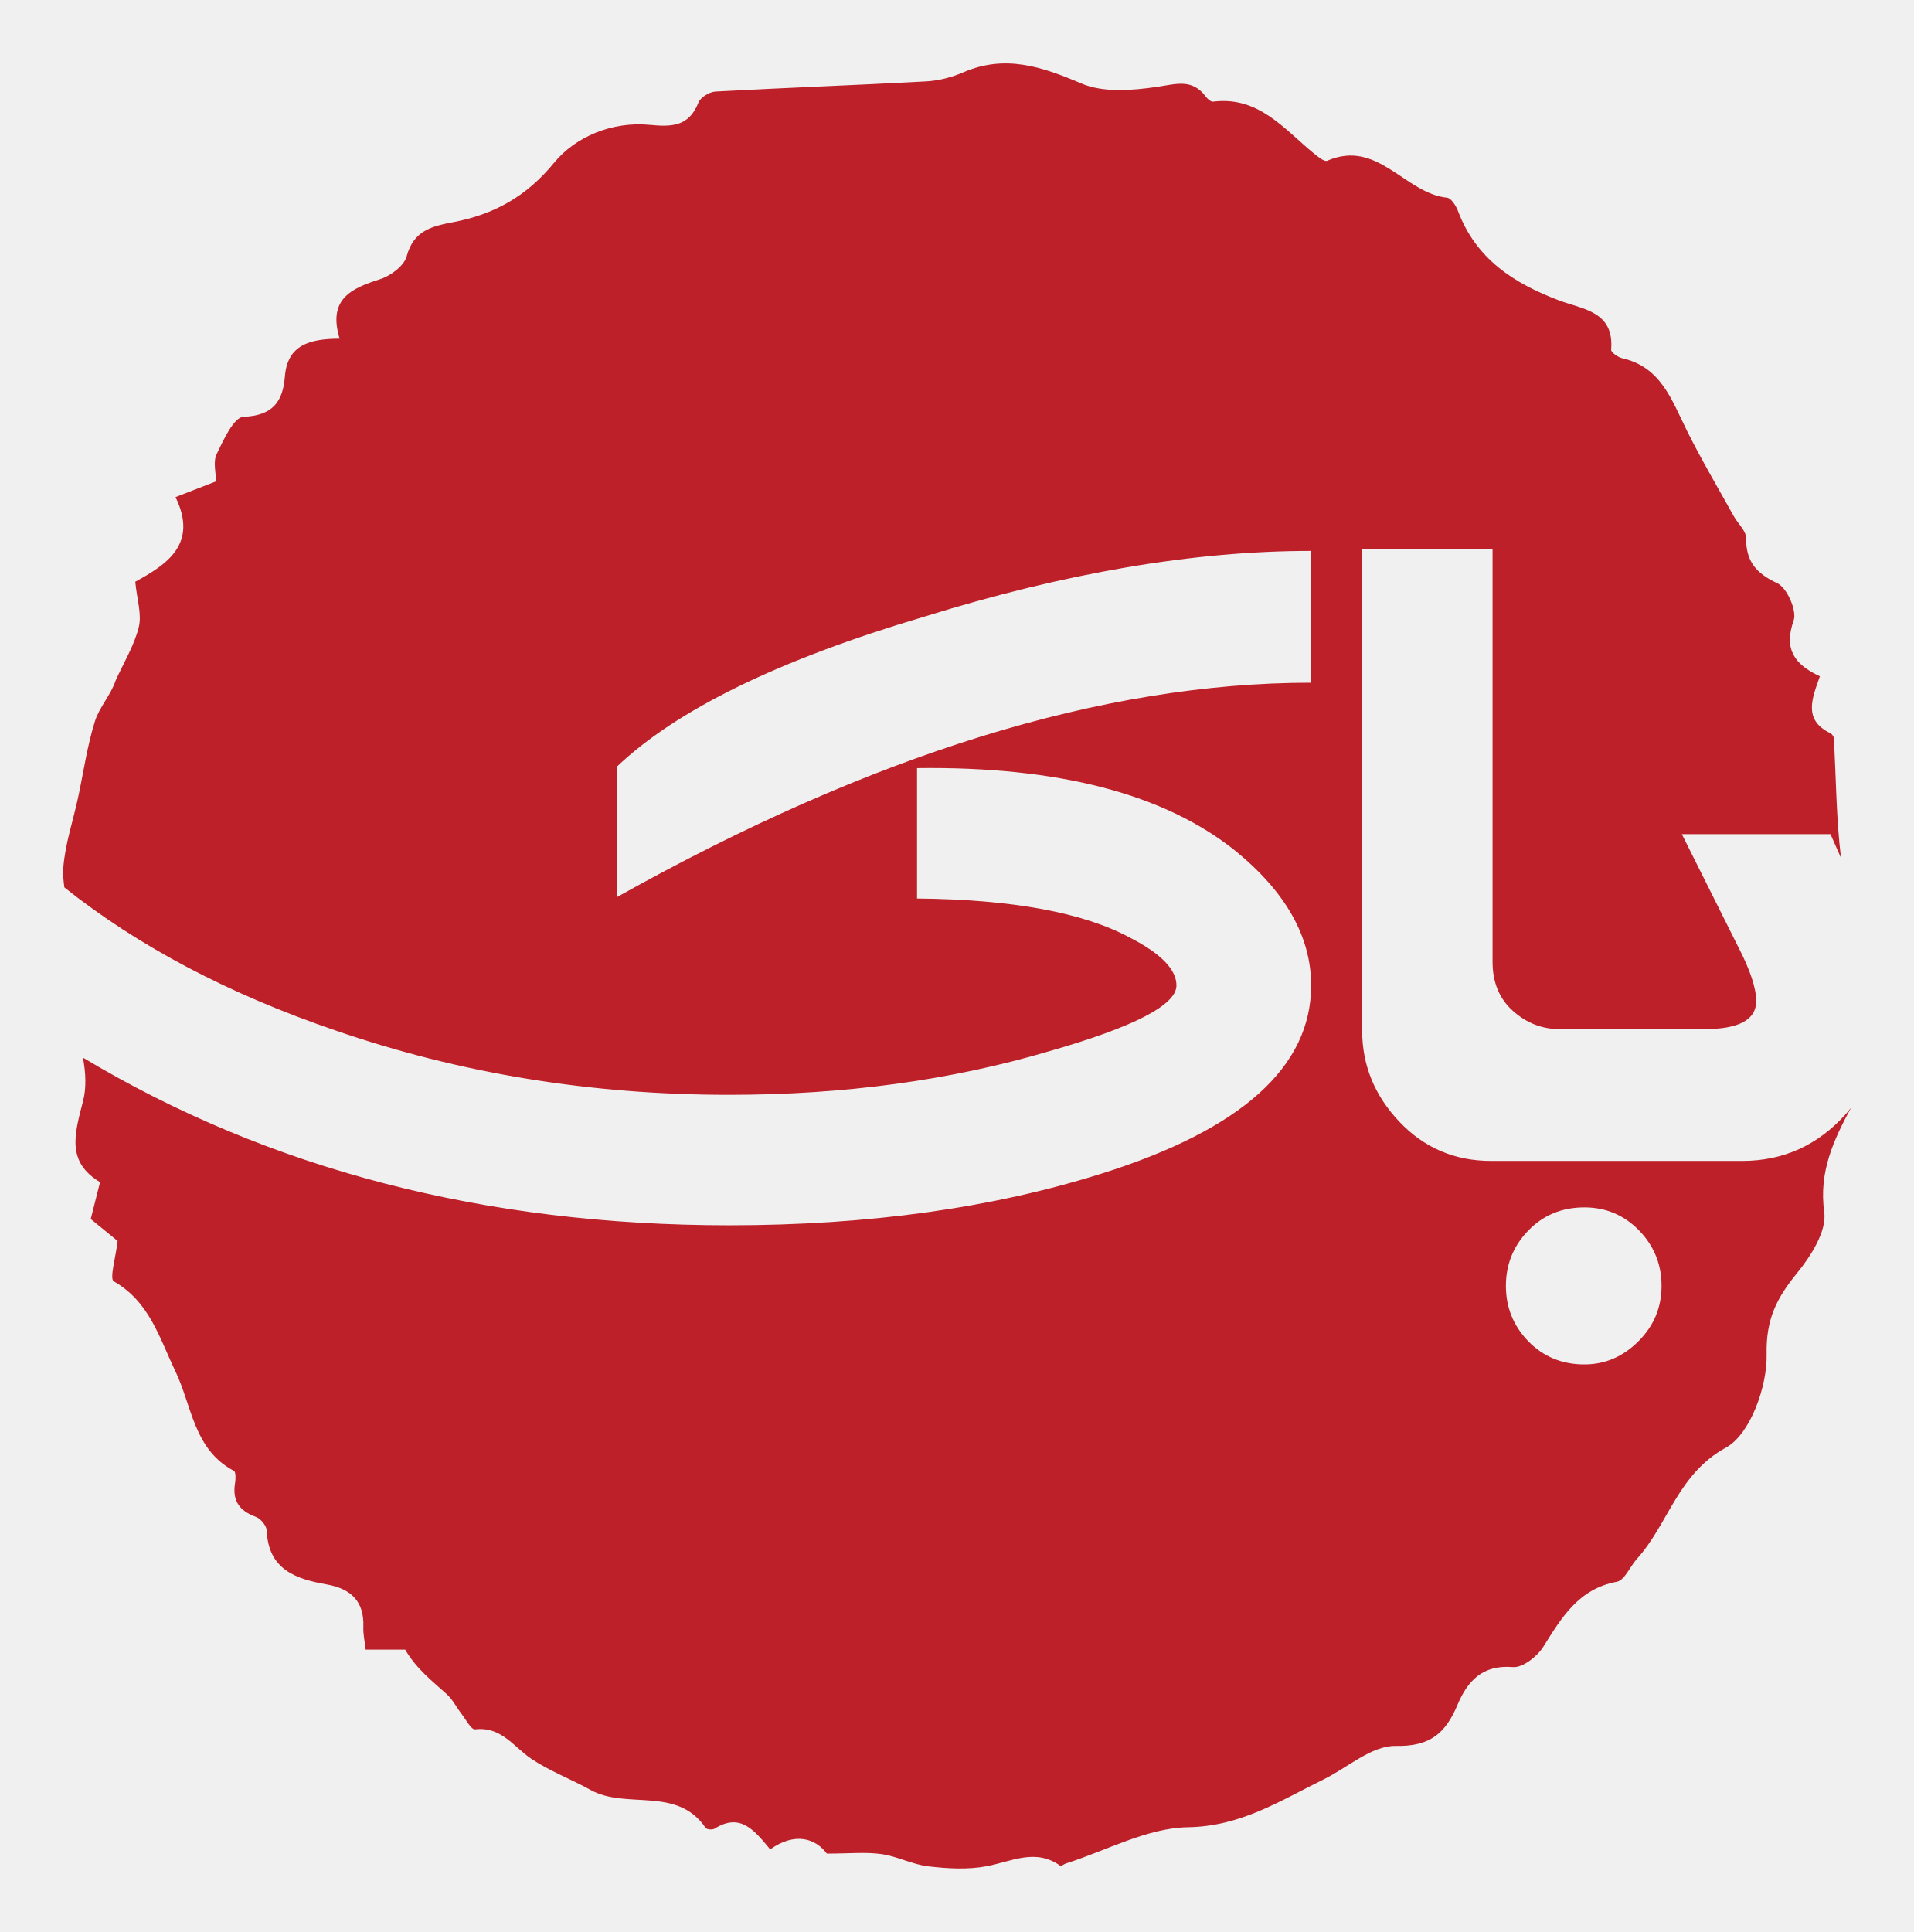
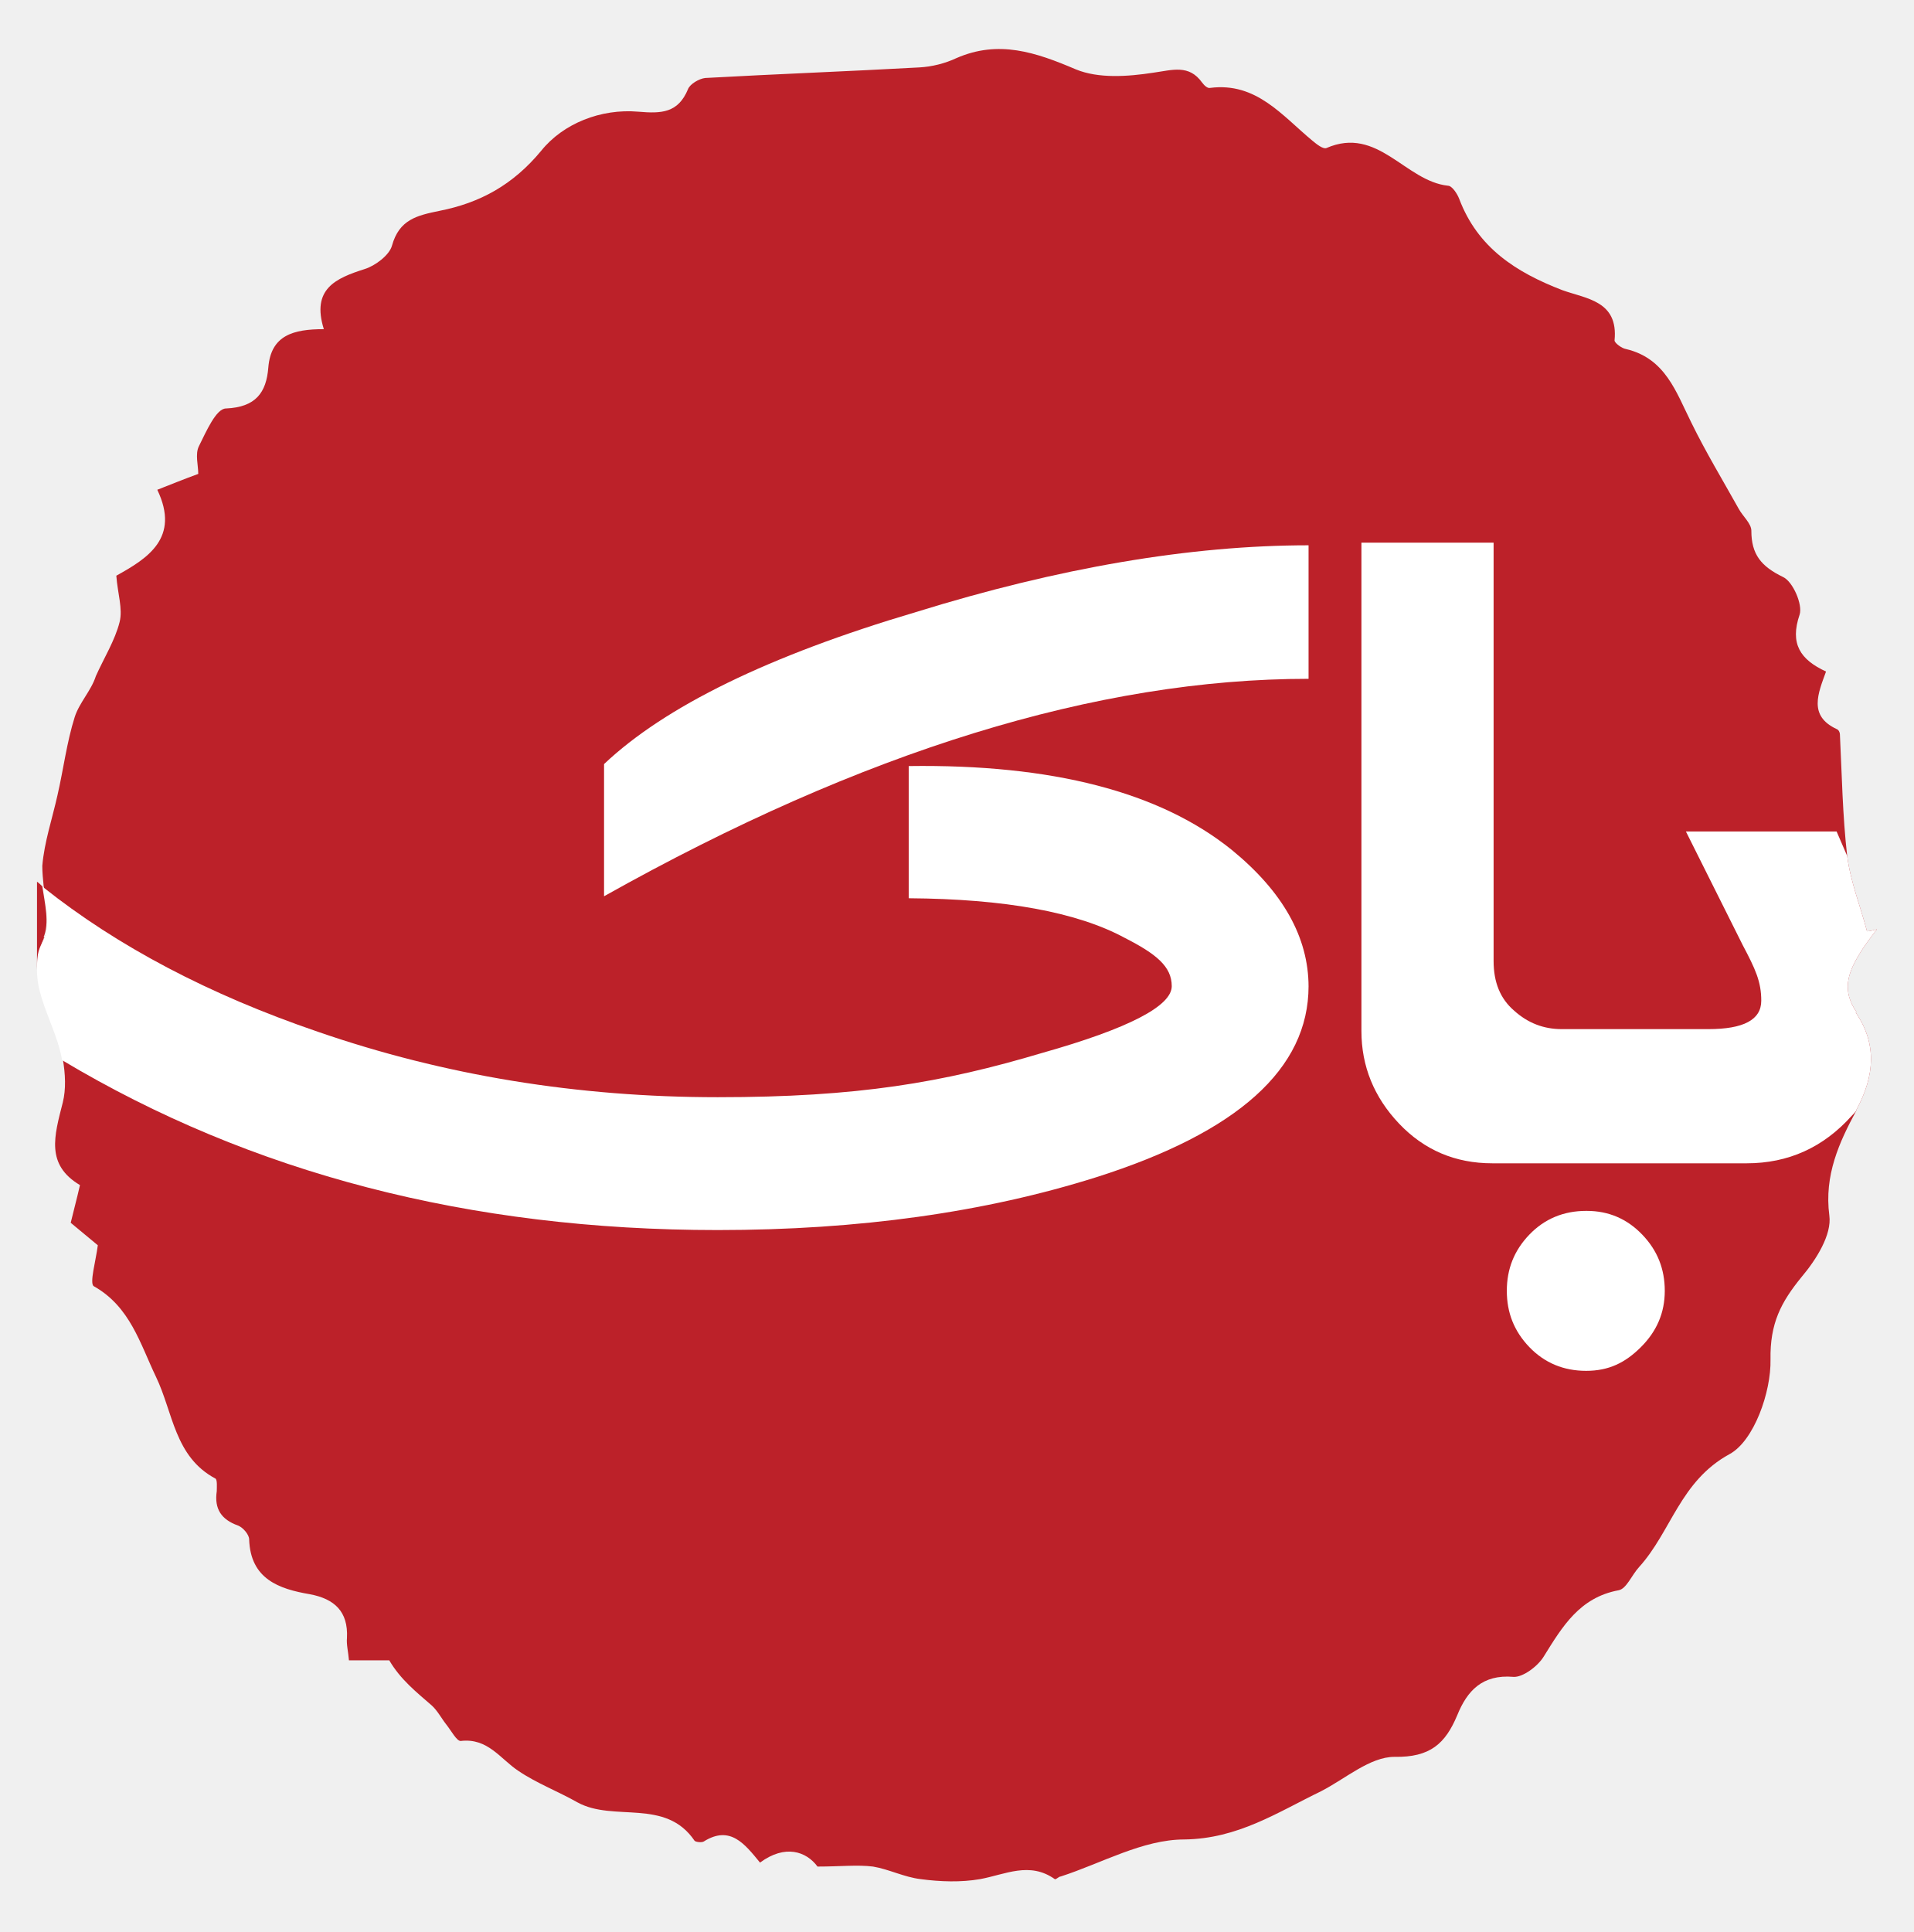
- <svg xmlns="http://www.w3.org/2000/svg" version="1.1" id="Layer_1" x="0px" y="0px" viewBox="0 0 289.6 292.3" style="enable-background:new 0 0 289.6 292.3;" xml:space="preserve">
-   <style type="text/css">
- 	.st0{fill:#BD2029;}
- </style>
-   <path class="st0" d="M280.08,167.59c-0.26,0.31-0.5,0.64-0.77,0.94c-4.24,4.74-9.48,7.11-15.7,7.11h-27.58h-0.85h-9.55  c-5.52,0-10.15-1.98-13.9-5.94c-3.75-3.96-5.62-8.56-5.62-13.79V83.13h19.73v62.38c0,3.11,1.02,5.59,3.08,7.43  c2.05,1.84,4.42,2.76,7.11,2.76h21.85c5.23,0,7.85-1.41,7.85-4.24c0-1.98-0.92-4.74-2.76-8.28l-8.49-16.98h22.49l1.59,3.59  c-0.72-5.99-0.74-12.07-1.08-18.1c-0.02-0.27-0.28-0.64-0.53-0.76c-4.2-2.03-2.72-5.36-1.58-8.61c-3.86-1.79-5.5-4.11-3.97-8.45  c0.52-1.49-1.01-4.94-2.47-5.63c-3.22-1.5-4.75-3.3-4.73-6.85c0-1.09-1.24-2.17-1.86-3.29c-2.39-4.3-4.9-8.54-7.09-12.94  c-2.28-4.57-3.88-9.61-9.76-10.95c-0.66-0.15-1.74-0.9-1.71-1.3c0.5-5.81-4.3-6.11-7.83-7.44c-6.89-2.59-12.62-6.29-15.34-13.55  c-0.3-0.79-1.03-1.94-1.65-2.01c-6.41-0.65-10.48-8.92-18.14-5.59c-0.44,0.19-1.42-0.62-2.02-1.11c-4.52-3.7-8.36-8.7-15.25-7.83  c-0.35,0.04-0.87-0.44-1.14-0.81c-2.05-2.71-4.47-1.85-7.32-1.43c-3.77,0.55-8.16,0.91-11.49-0.52c-5.97-2.55-11.52-4.41-17.84-1.68  c-1.73,0.75-3.68,1.26-5.56,1.37c-10.64,0.58-21.3,0.96-31.94,1.54c-0.91,0.05-2.25,0.87-2.57,1.65c-1.44,3.63-3.97,3.72-7.39,3.39  c-5.65-0.54-11.21,1.76-14.49,5.77c-4.2,5.12-9.12,7.78-15.17,8.94c-3.32,0.64-6.05,1.26-7.11,5.19c-0.39,1.44-2.44,2.96-4.03,3.46  c-4.35,1.38-7.93,2.99-6.11,8.99c-4.49,0.02-7.9,0.91-8.28,5.72c-0.3,3.78-1.82,5.93-6.27,6.1c-1.46,0.06-3.03,3.51-4.06,5.65  c-0.56,1.16-0.1,2.81-0.1,4.12c-2.13,0.83-3.88,1.51-6.12,2.38c3.49,7.16-1.43,10.25-6.09,12.8c0.25,2.66,1.01,4.92,0.53,6.87  c-0.7,2.82-2.3,5.41-3.51,8.1c-0.71,2.16-2.44,3.98-3.12,6.13c-1.19,3.77-1.73,7.75-2.57,11.63c-0.76,3.52-1.96,7.01-2.22,10.56  c-0.07,0.95,0.02,1.95,0.16,2.96c11.16,8.89,24.82,16.1,40.96,21.62c18.81,6.51,38.69,9.76,59.62,9.76c17.4,0,33.52-2.19,48.38-6.58  c12.87-3.68,19.31-7,19.31-9.97c0-2.4-2.33-4.81-7-7.21c-7.08-3.82-17.83-5.8-32.25-5.94v-19.73c21.36-0.28,37.41,3.89,48.17,12.52  c7.64,6.23,11.46,13.02,11.46,20.37c0,12.31-10.54,21.79-31.62,28.43c-16.55,5.23-35.36,7.85-56.44,7.85  c-37.02,0-69.6-8.47-97.78-25.37c0.43,2.25,0.54,4.54,0.03,6.53c-1.3,5.03-2.57,9.24,2.56,12.31c-0.54,2.14-0.99,3.93-1.41,5.58  c1.66,1.35,3.02,2.46,4.07,3.32c-0.26,2.36-1.26,5.72-0.58,6.11c5.4,3.07,6.9,8.57,9.29,13.53c2.54,5.28,2.78,11.91,8.88,15.14  c0.31,0.16,0.28,1.24,0.18,1.85c-0.44,2.65,0.64,4.2,3.14,5.11c0.73,0.26,1.62,1.34,1.65,2.07c0.24,5.9,4.39,7.33,9.06,8.15  c3.69,0.65,5.72,2.55,5.56,6.48c-0.04,1.07,0.21,2.15,0.35,3.39c2.17,0,4.07,0,5.98,0c1.68,2.88,4.04,4.71,6.26,6.71  c0.91,0.81,1.48,1.99,2.24,2.97c0.67,0.86,1.48,2.45,2.08,2.38c3.99-0.46,5.84,2.67,8.54,4.48c2.77,1.85,5.97,3.05,8.91,4.68  c5.45,3.03,13.1-0.64,17.44,5.76c0.16,0.24,1.03,0.31,1.34,0.11c3.97-2.51,6.11,0.37,8.42,3.13c3.78-2.68,6.88-1.64,8.57,0.64  c3.42,0,5.87-0.26,8.24,0.07c2.42,0.34,4.71,1.58,7.13,1.86c2.93,0.34,6,0.52,8.86-0.03c3.76-0.72,7.36-2.74,11.11-0.05  c0.13,0.09,0.54-0.27,0.84-0.36c6.15-1.95,12.29-5.38,18.47-5.48c8.01-0.13,13.94-4.01,20.45-7.2c3.67-1.8,7.35-5.17,10.97-5.1  c5.33,0.11,7.58-2.02,9.36-6.23c1.53-3.62,3.78-6.08,8.39-5.7c1.47,0.12,3.66-1.6,4.58-3.06c2.78-4.42,5.31-8.76,11.13-9.85  c1.18-0.22,1.99-2.29,3.03-3.45c4.79-5.28,6.14-12.82,13.49-16.85c3.68-2.01,6.26-9.29,6.15-14.11c-0.12-5.37,1.57-8.57,4.61-12.3  c2.1-2.57,4.5-6.34,4.11-9.21C275.16,177.28,277.51,172.36,280.08,167.59z M198.34,103.29c-31.4,0-66.41,10.82-105.03,32.46v-19.73  c9.05-8.63,24.54-16.2,46.47-22.7c21.36-6.65,40.88-9.97,58.56-9.97V103.29z M247.91,202.93c-2.33,2.33-5.06,3.5-8.17,3.5  c-3.39,0-6.22-1.17-8.49-3.5c-2.26-2.33-3.39-5.13-3.39-8.38c0-3.25,1.13-6.05,3.39-8.38c2.26-2.33,5.09-3.5,8.49-3.5  c3.25,0,6.01,1.17,8.28,3.5c2.26,2.33,3.39,5.13,3.39,8.38C251.41,197.8,250.25,200.6,247.91,202.93z" />
+ <svg xmlns="http://www.w3.org/2000/svg" id="Layer_1" version="1.1" viewBox="0 0 289.6 292.3">
+   <defs>
+     <style>
+       .st0 {
+         fill: #bc2129;
+       }
+ 
+       .st1 {
+         fill: #fff;
+       }
+ 
+       .st2 {
+         fill: #bc2029;
+       }
+     </style>
+   </defs>
+   <g id="CG0cK0">
+     <g>
+       <path class="st2" d="M6.7,141.8c-.8,1.8-1.1,3.4-1.1,4.9v-13.3c.3.2.6.5.8.7.4,2.7,1.1,5.5.2,7.7Z" />
+       <path class="st0" d="M280.8,153.2c3.2,4.7,2.9,9.5.1,14.7,0,0,0,0,0,.1-2.6,4.8-4.9,9.8-4.1,15.9.4,2.9-2,6.7-4.2,9.3-3.1,3.8-4.8,7-4.7,12.5.1,4.9-2.5,12.3-6.2,14.3-7.5,4.1-8.8,11.7-13.7,17.1-1.1,1.2-1.9,3.3-3.1,3.5-5.9,1.1-8.5,5.5-11.3,10-.9,1.5-3.2,3.2-4.6,3.1-4.7-.4-7,2.1-8.5,5.8-1.8,4.3-4.1,6.4-9.5,6.3-3.7,0-7.4,3.3-11.1,5.2-6.6,3.2-12.6,7.2-20.7,7.3-6.3,0-12.5,3.6-18.7,5.6-.3,0-.7.5-.9.4-3.8-2.7-7.5-.7-11.3,0-2.9.5-6,.4-9,0-2.5-.3-4.8-1.5-7.2-1.9-2.4-.3-4.9,0-8.4,0-1.7-2.3-4.9-3.4-8.7-.6-2.3-2.8-4.5-5.7-8.5-3.2-.3.2-1.2.1-1.4-.1-4.4-6.5-12.2-2.8-17.7-5.8-3-1.7-6.2-2.9-9-4.8-2.7-1.8-4.6-5-8.7-4.5-.6,0-1.4-1.5-2.1-2.4-.8-1-1.4-2.2-2.3-3-2.3-2-4.7-3.9-6.4-6.8h-6.1c-.1-1.3-.4-2.4-.3-3.4.2-4-1.9-5.9-5.6-6.6-4.7-.8-9-2.3-9.2-8.3,0-.7-.9-1.8-1.7-2.1-2.5-.9-3.6-2.5-3.2-5.2,0-.6.1-1.7-.2-1.9-6.2-3.3-6.4-10-9-15.4-2.4-5-3.9-10.6-9.4-13.7-.7-.4.3-3.8.6-6.2-1.1-.9-2.4-2-4.1-3.4.4-1.7.9-3.5,1.4-5.7-5.2-3.1-3.9-7.4-2.6-12.5.5-2,.4-4.3,0-6.6-.3-1.7-.9-3.5-1.5-5-1.1-3-2.3-5.6-2.3-8.6s.3-3.1,1.1-4.9c.9-2.2.2-5-.2-7.7-.1-1-.2-2-.2-3,.3-3.6,1.5-7.1,2.3-10.7.9-3.9,1.4-8,2.6-11.8.7-2.2,2.5-4,3.2-6.2,1.2-2.7,2.9-5.4,3.6-8.2.5-2-.3-4.3-.5-7,4.7-2.6,9.7-5.7,6.2-13,2.3-.9,4-1.6,6.2-2.4,0-1.3-.5-3,.1-4.2,1.1-2.2,2.6-5.7,4.1-5.7,4.5-.2,6.1-2.4,6.4-6.2.4-4.9,3.8-5.8,8.4-5.8-1.9-6.1,1.8-7.7,6.2-9.1,1.6-.5,3.7-2.1,4.1-3.5,1.1-4,3.8-4.6,7.2-5.3,6.1-1.2,11.1-3.9,15.4-9.1,3.3-4.1,9-6.4,14.7-5.9,3.5.3,6,.2,7.5-3.4.3-.8,1.7-1.6,2.6-1.7,10.8-.6,21.6-1,32.4-1.6,1.9-.1,3.9-.6,5.6-1.4,6.4-2.8,12-.9,18.1,1.7,3.4,1.4,7.8,1.1,11.7.5,2.9-.4,5.4-1.3,7.4,1.5.3.4.8.9,1.2.8,7-.9,10.9,4.2,15.5,8,.6.5,1.6,1.3,2.1,1.1,7.8-3.4,11.9,5,18.4,5.7.6,0,1.4,1.2,1.7,2,2.8,7.4,8.6,11.1,15.6,13.8,3.6,1.3,8.5,1.6,7.9,7.6,0,.4,1.1,1.2,1.7,1.3,6,1.4,7.6,6.5,9.9,11.1,2.2,4.5,4.8,8.8,7.2,13.1.6,1.1,1.9,2.2,1.9,3.3,0,3.6,1.5,5.4,4.8,7,1.5.7,3,4.2,2.5,5.7-1.5,4.4.1,6.8,4,8.6-1.2,3.3-2.7,6.7,1.6,8.7.3.1.5.5.5.8.3,6.1.4,12.3,1.1,18.4h0c.5,3.9,2,7.6,3,11.4.5,0,1-.2,1.5-.3-1,1.3-2,2.6-2.8,4-1.6,2.7-2.5,5.3-.3,8.5Z" />
+     </g>
+   </g>
+   <g>
+     <path class="st1" d="M198,149.2c0,12.5-10.7,22.1-32.1,28.9-16.8,5.3-35.9,8-57.3,8-37.6,0-70.6-8.6-99.2-25.7-.3-1.7-.9-3.5-1.5-5-1.1-3-2.3-5.6-2.3-8.6s.3-3.1,1.1-4.9c.9-2.2.2-5-.2-7.7,11.3,9,25.2,16.3,41.6,21.9,19.1,6.6,39.3,9.9,60.5,9.9s34-2.2,49.1-6.7c13.1-3.7,19.6-7.1,19.6-10.1s-2.4-4.9-7.1-7.3c-7.2-3.9-18.1-5.9-32.7-6v-20c21.7-.3,38,3.9,48.9,12.7,7.7,6.3,11.6,13.2,11.6,20.7Z" />
+     <path class="st1" d="M91.4,115.6v20c39.2-22,74.7-32.9,106.6-32.9v-20.2c-17.9,0-37.8,3.4-59.4,10.1-22.3,6.6-38,14.3-47.2,23Z" />
+     <path class="st1" d="M280.8,153.2c3.2,4.7,2.9,9.5.1,14.7,0,0,0,0,0,.1-.2.3-.5.6-.7.8-4.3,4.8-9.6,7.2-15.9,7.2h-38.5c-5.6,0-10.3-2-14.1-6-3.8-4-5.7-8.7-5.7-14v-73.9h20v63.3c0,3.2,1,5.7,3.1,7.5,2.1,1.9,4.5,2.8,7.2,2.8h22.2c5.3,0,8-1.4,8-4.3s-.9-4.8-2.8-8.4l-8.6-17.2h22.8l1.6,3.7h0c.5,3.9,2,7.6,3,11.4.5,0,1-.2,1.5-.3-1,1.3-2,2.6-2.8,4-1.6,2.7-2.5,5.3-.3,8.5Z" />
+     <path class="st1" d="M240,183.2c-3.4,0-6.3,1.2-8.6,3.6-2.3,2.4-3.4,5.2-3.4,8.5s1.1,6.1,3.4,8.5c2.3,2.4,5.2,3.6,8.6,3.6s5.9-1.2,8.3-3.6c2.4-2.4,3.6-5.2,3.6-8.5s-1.1-6.1-3.4-8.5c-2.3-2.4-5.1-3.6-8.4-3.6Z" />
+   </g>
</svg>
